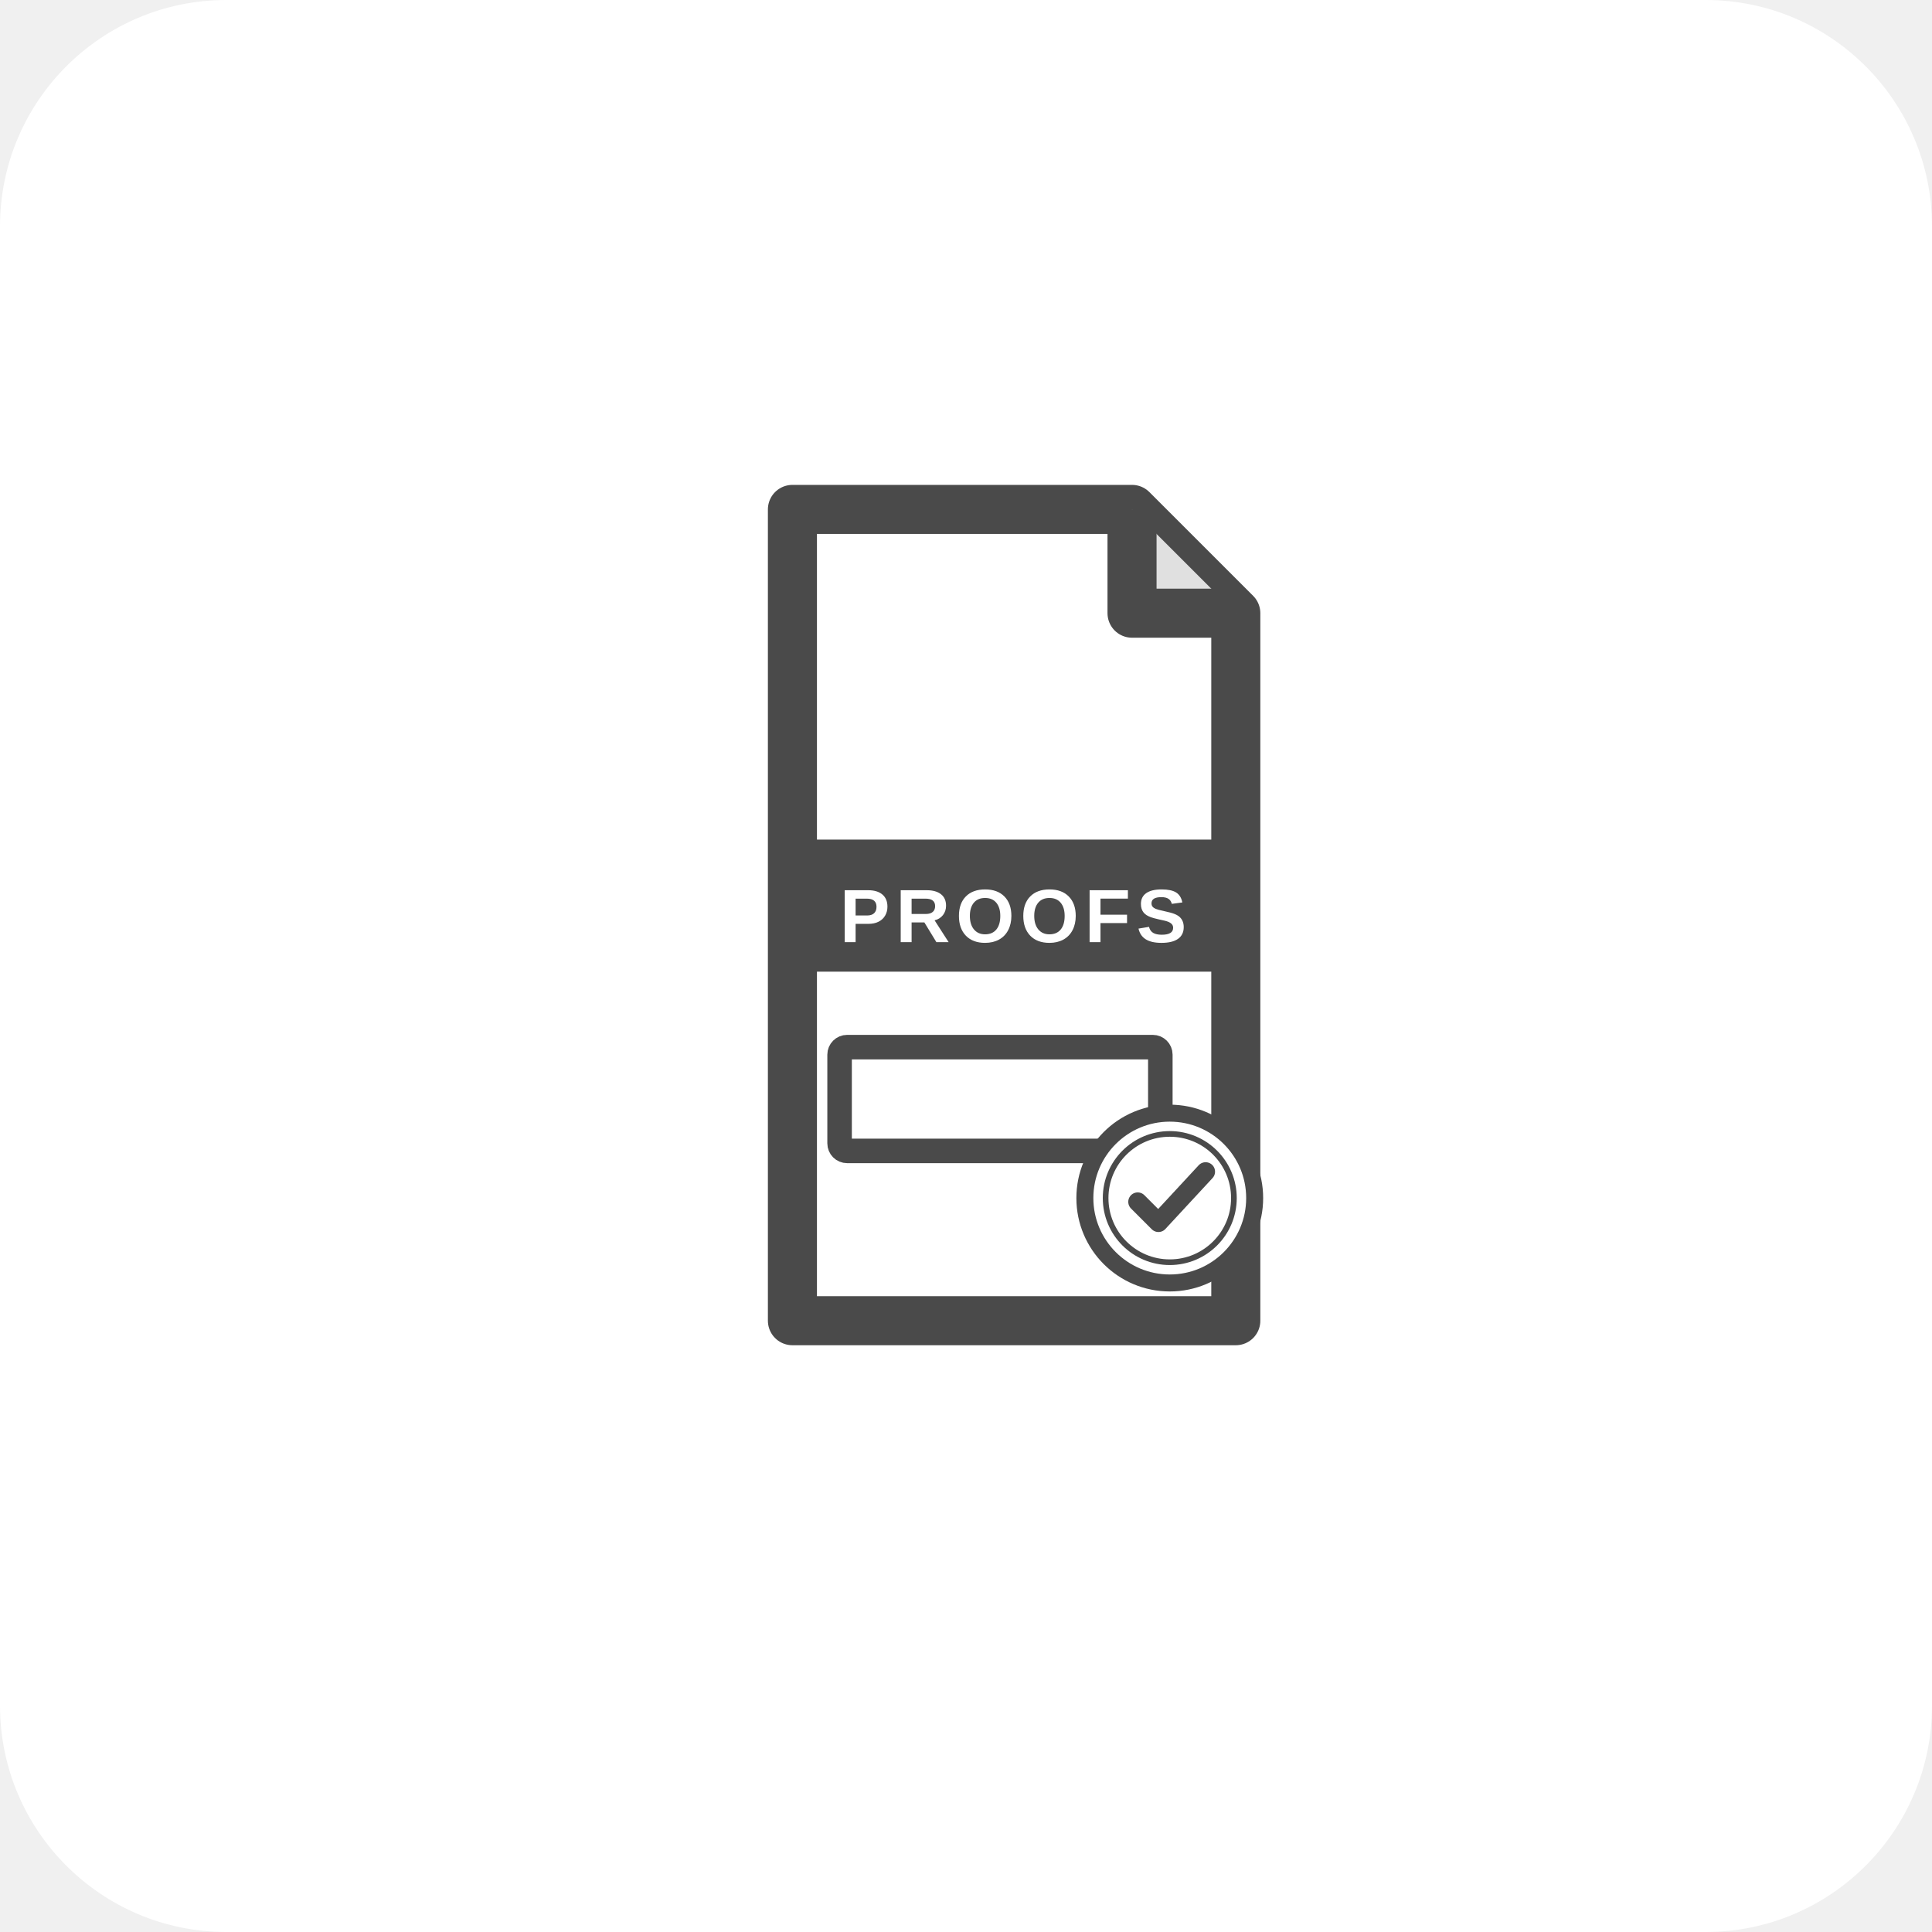
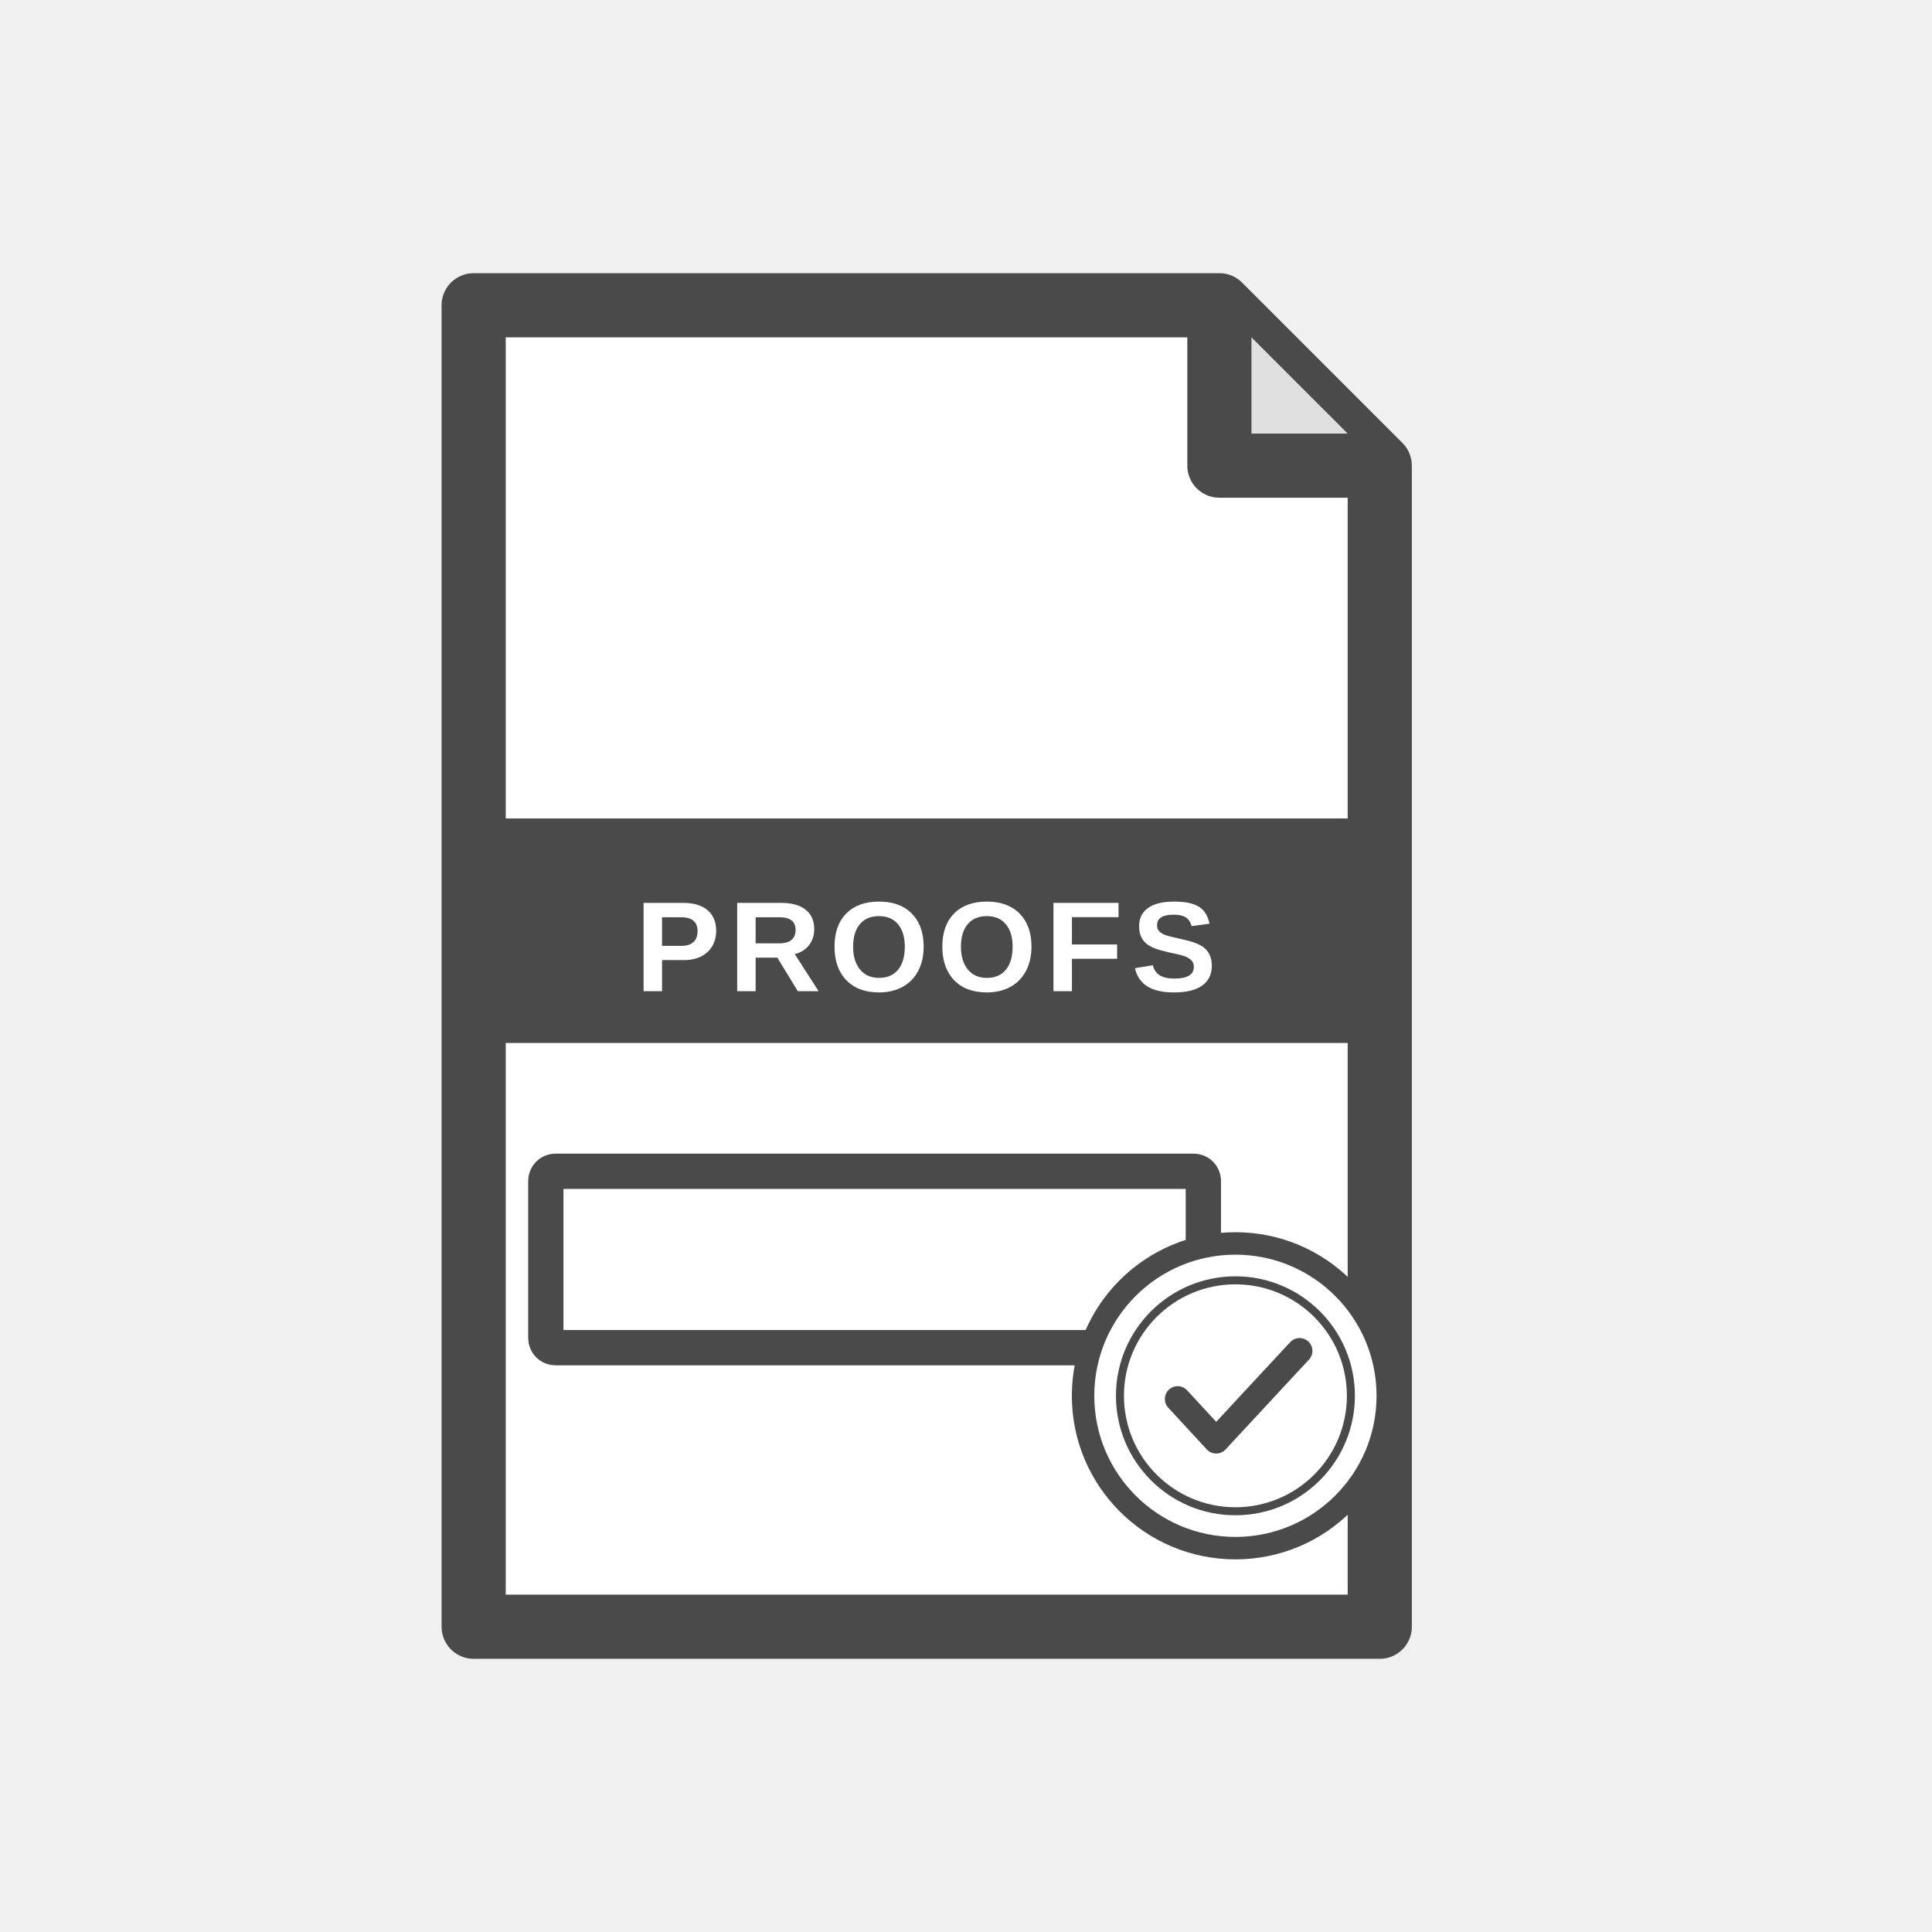
<svg xmlns="http://www.w3.org/2000/svg" viewBox="0 0 1024 1024" width="1024" height="1024">
-   <rect x="0" y="0" width="1024" height="1024" rx="120" ry="120" fill="#fff" />
-   <path d="M420 270L600 270 655 325 655 700 420 700Z" fill="#fff" stroke="#4A4A4A" stroke-width="26" stroke-linejoin="round" />
-   <path d="M600 270L600 325 655 325" fill="#E0E0E0" stroke="#4A4A4A" stroke-width="26" stroke-linejoin="round" />
-   <rect x="420" y="445" width="235" height="70" fill="#4A4A4A" />
-   <text x="537" y="488" font-family="Arial,Helvetica,sans-serif" font-weight="bold" font-size="40" fill="#fff" text-anchor="middle" dominant-baseline="middle" letter-spacing="3">PROOFS</text>
-   <rect x="445" y="555" width="170" height="55" rx="4" fill="none" stroke="#4A4A4A" stroke-width="13" />
-   <circle cx="620" cy="635" r="45" fill="#fff" stroke="#4A4A4A" stroke-width="9" />
-   <circle cx="620" cy="635" r="34" fill="#fff" stroke="#4A4A4A" stroke-width="3" />
-   <polyline points="603,637 614,648 639,621" fill="none" stroke="#4A4A4A" stroke-width="10" stroke-linecap="round" stroke-linejoin="round" />
+   <g transform="translate(512,512) scale(0.85) translate(-512,-512)">
+     <path d="M205 100L670 100 770 200 770 924 205 924Z" fill="#fff" stroke="#4A4A4A" stroke-width="40" stroke-linejoin="round" />
+     <path d="M670 100L670 200 770 200" fill="#E0E0E0" stroke="#4A4A4A" stroke-width="40" stroke-linejoin="round" />
+     <rect x="205" y="420" width="565" height="140" fill="#4A4A4A" />
+     <text x="487" y="505" font-family="Arial,Helvetica,sans-serif" font-weight="bold" font-size="80" fill="#fff" text-anchor="middle" dominant-baseline="middle" letter-spacing="5">PROOFS</text>
+     <rect x="250" y="640" width="410" height="110" rx="6" fill="none" stroke="#4A4A4A" stroke-width="22" />
+     <circle cx="680" cy="780" r="95" fill="#fff" stroke="#4A4A4A" stroke-width="14" />
+     <circle cx="680" cy="780" r="72" fill="#fff" stroke="#4A4A4A" stroke-width="5" />
+     <polyline points="644,782 668,808 720,752" fill="none" stroke="#4A4A4A" stroke-width="16" stroke-linecap="round" stroke-linejoin="round" />
+   </g>
</svg>
